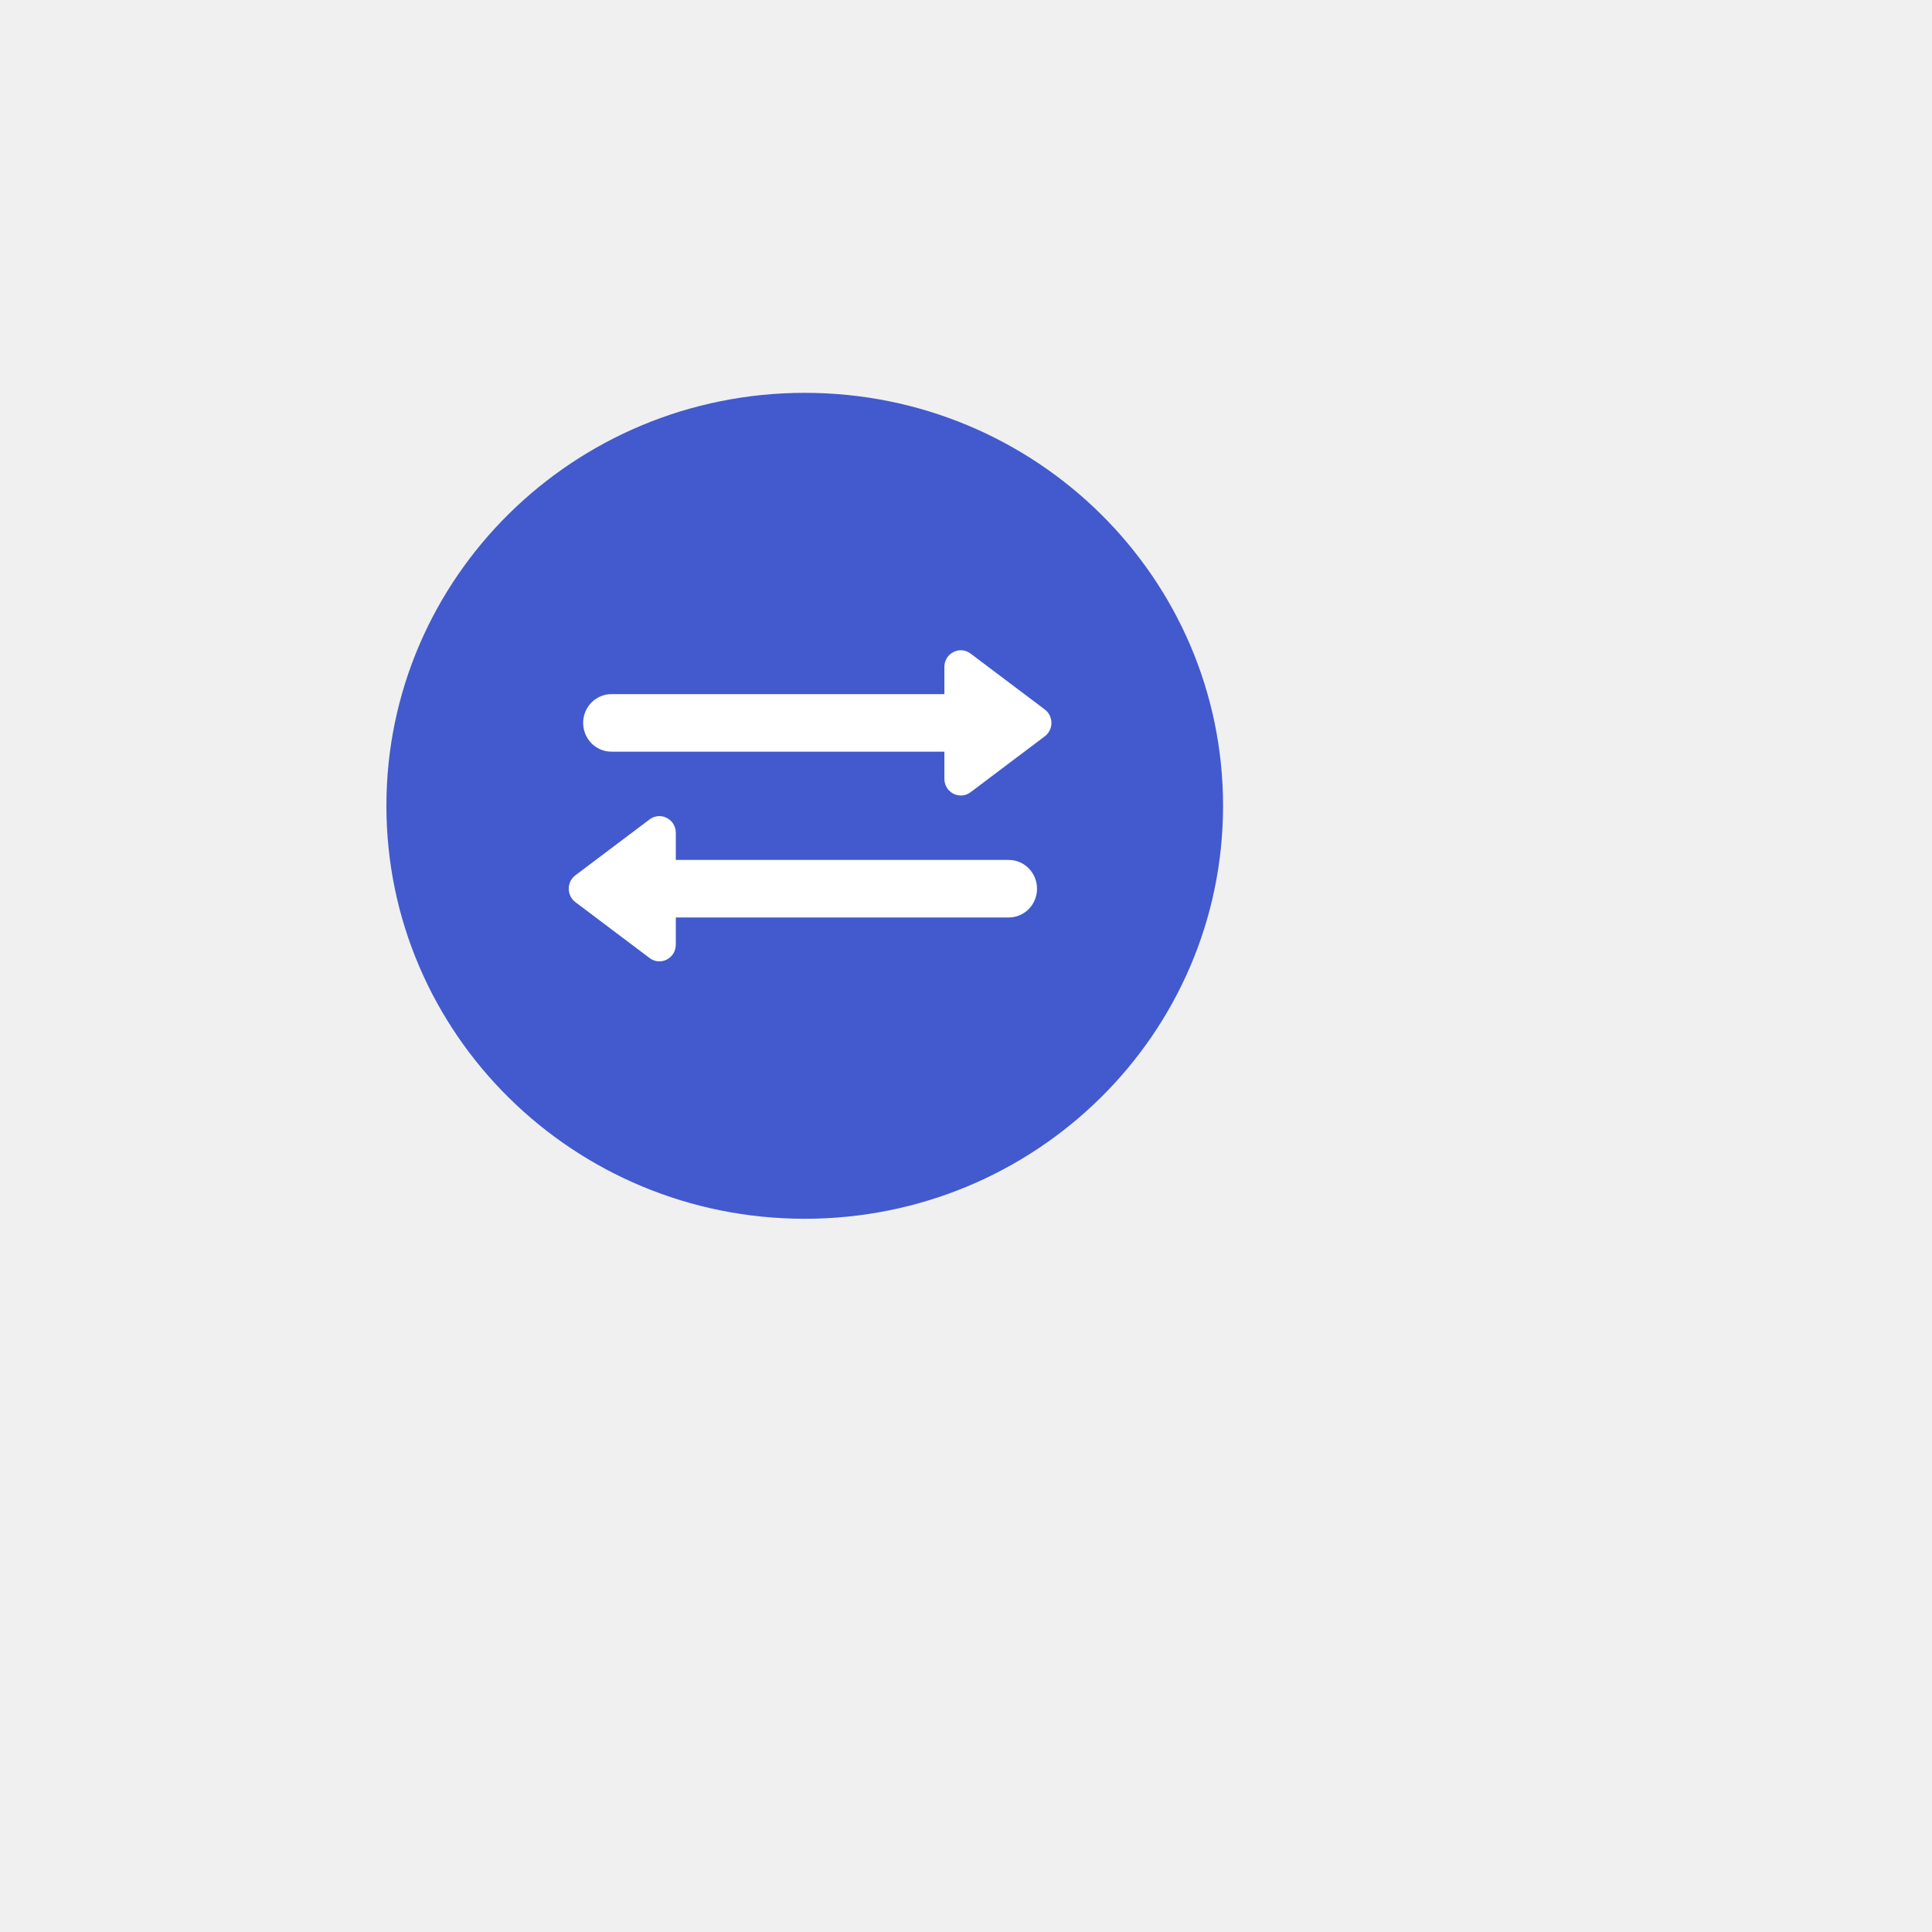
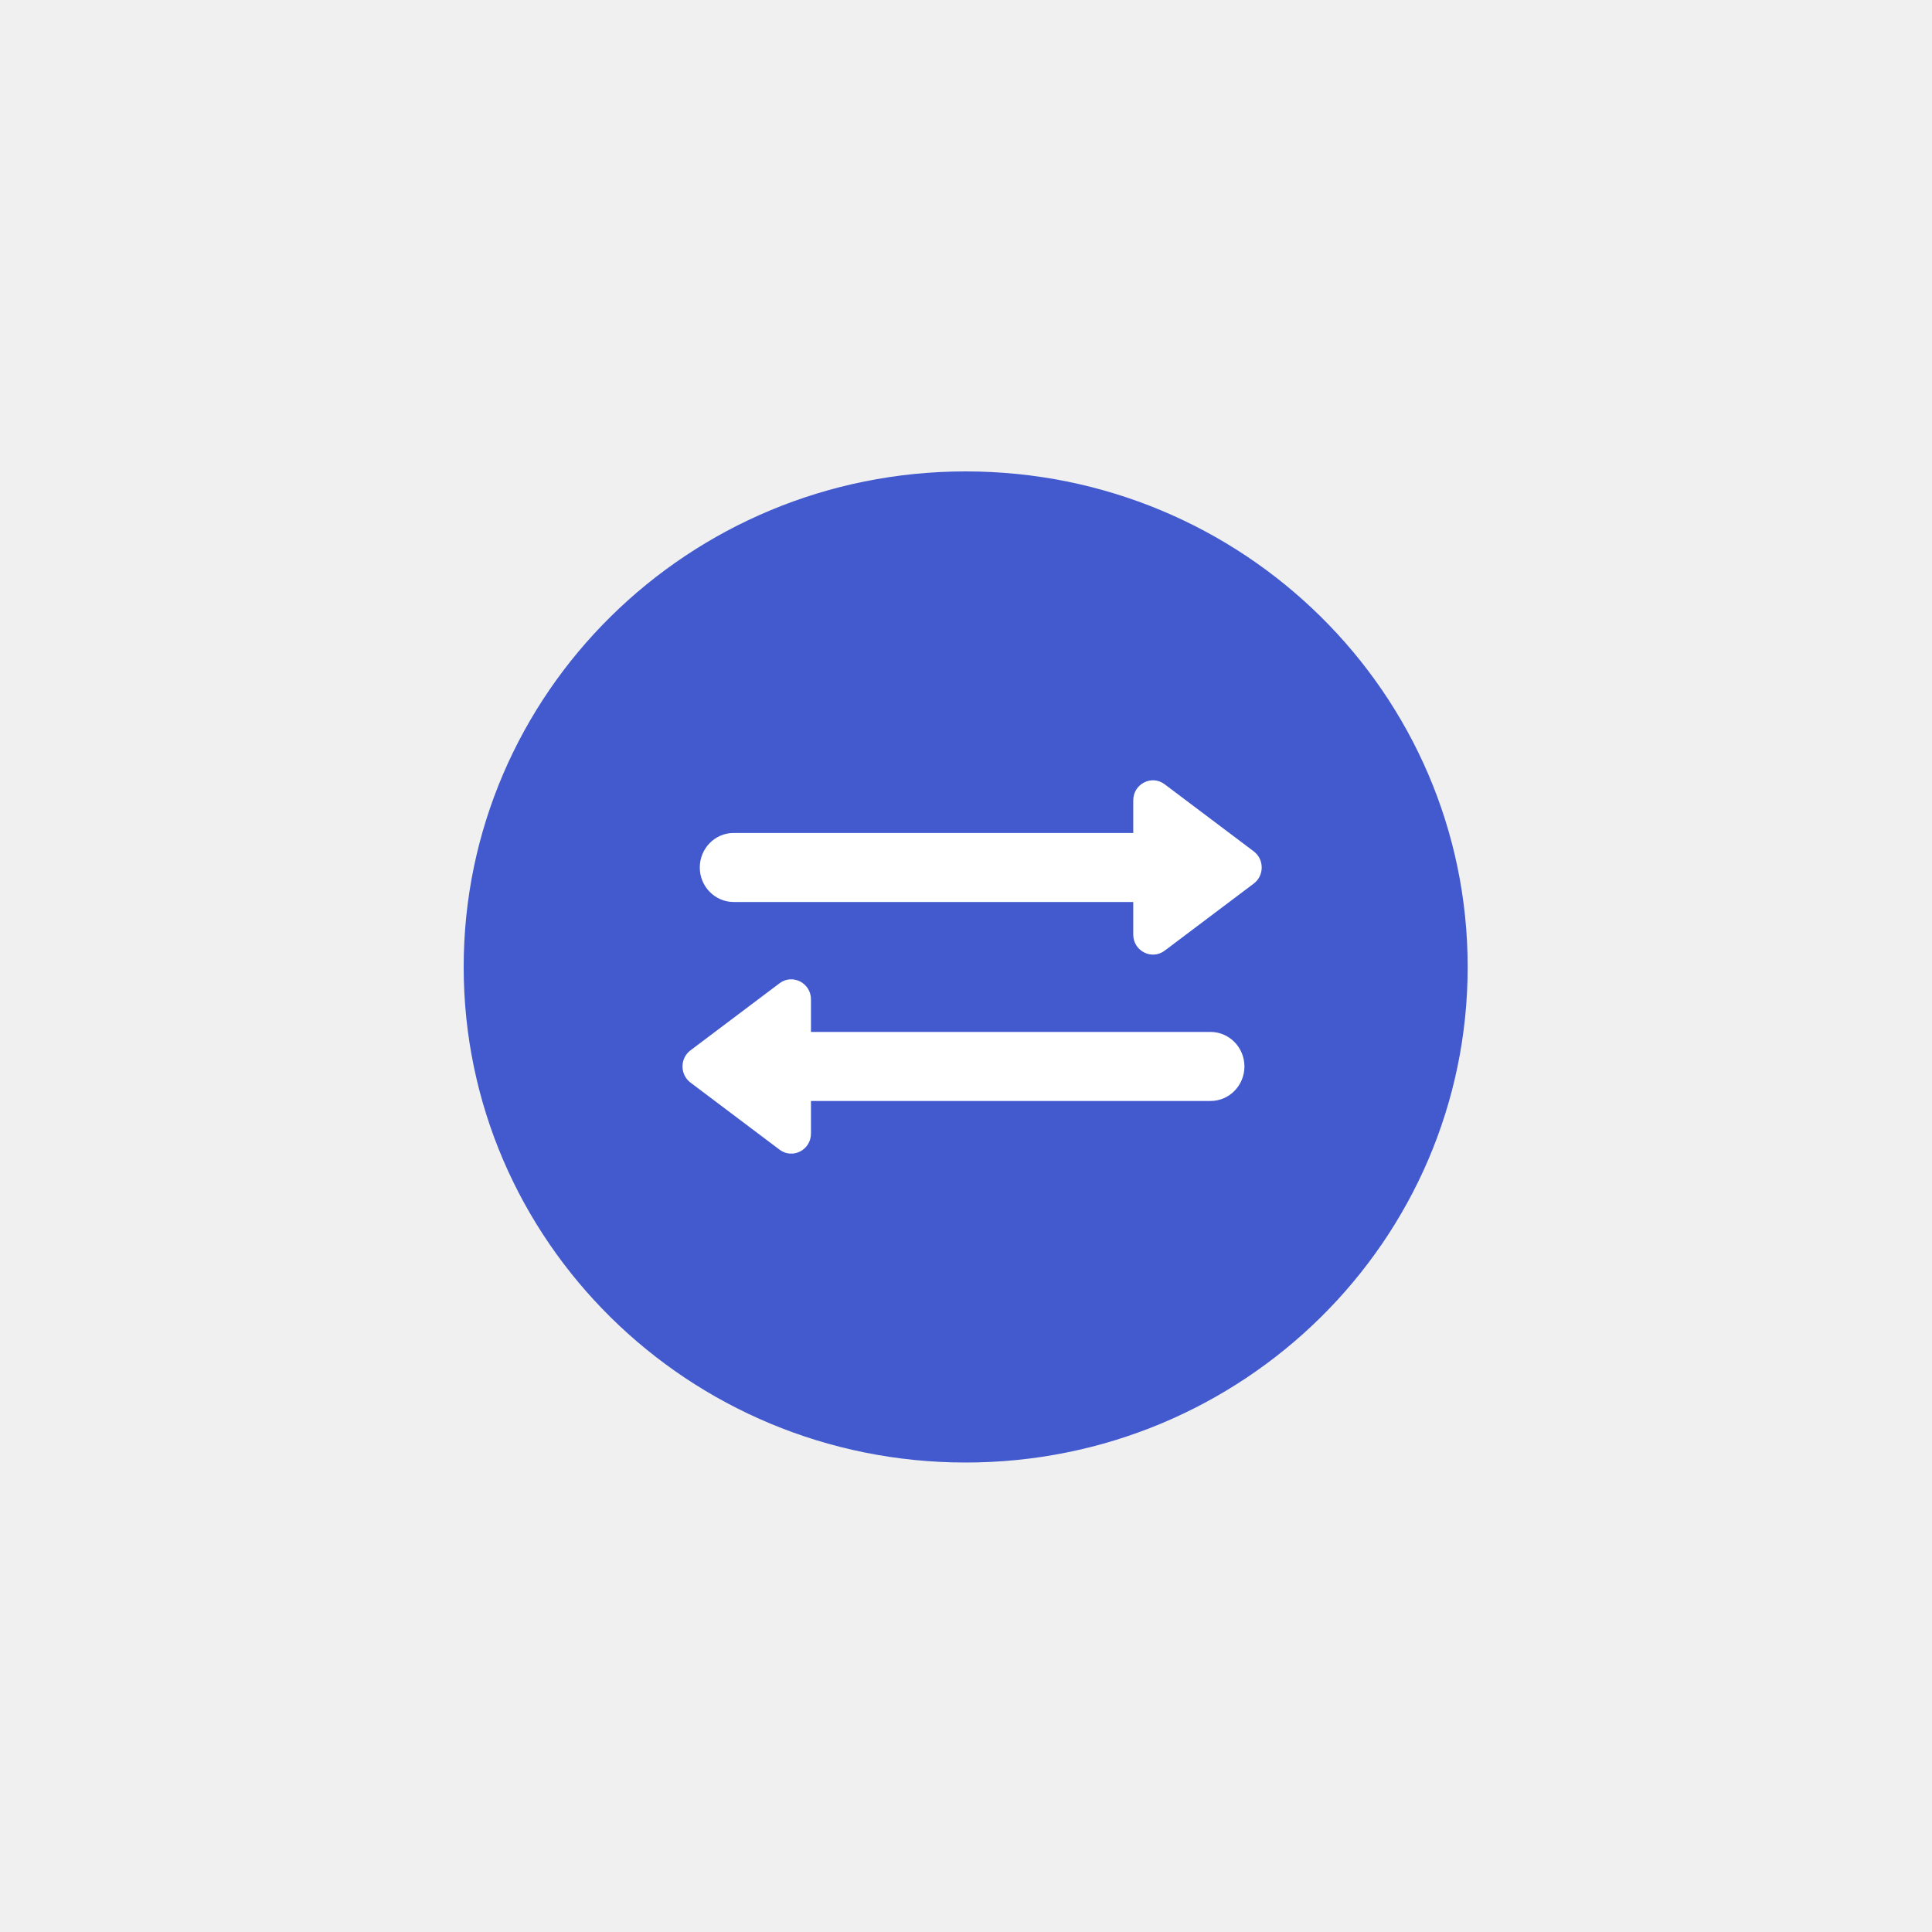
- <svg xmlns="http://www.w3.org/2000/svg" width="600" height="600" viewBox="0 0 600 600" fill="none">
+ <svg xmlns="http://www.w3.org/2000/svg" width="500" height="500" viewBox="0 0 500 500" fill="none">
  <ellipse cx="249.916" cy="250.25" rx="129.916" ry="128.25" fill="#425ACE" />
  <g clip-path="url(#clip0_429_121)">
    <path d="M299.332 215.569H189.881C185.034 215.569 181.105 219.568 181.105 224.502C181.105 229.436 185.034 233.435 189.881 233.435H299.332C304.179 233.435 308.108 229.436 308.108 224.502C308.108 219.568 304.179 215.569 299.332 215.569Z" fill="white" />
    <path d="M324.469 220.333L301.411 202.967C298.046 200.431 293.286 202.87 293.286 207.135V241.867C293.286 246.116 298.046 248.555 301.411 246.035L324.469 228.669C327.214 226.601 327.214 222.417 324.469 220.333Z" fill="white" />
    <path d="M203.83 284.931H313.282C318.129 284.931 322.058 280.932 322.058 275.998C322.058 271.064 318.129 267.064 313.282 267.064H203.83C198.984 267.064 195.055 271.064 195.055 275.998C195.055 280.932 198.984 284.931 203.83 284.931Z" fill="white" />
    <path d="M178.693 280.168L201.751 297.534C205.115 300.071 209.876 297.631 209.876 293.366V258.634C209.876 254.386 205.115 251.946 201.751 254.466L178.693 271.832C175.947 273.9 175.947 278.084 178.693 280.168Z" fill="white" />
  </g>
  <defs>
    <clipPath id="clip0_429_121">
      <rect width="149.903" height="96.604" fill="white" transform="translate(176.63 201.948)" />
    </clipPath>
  </defs>
</svg>
